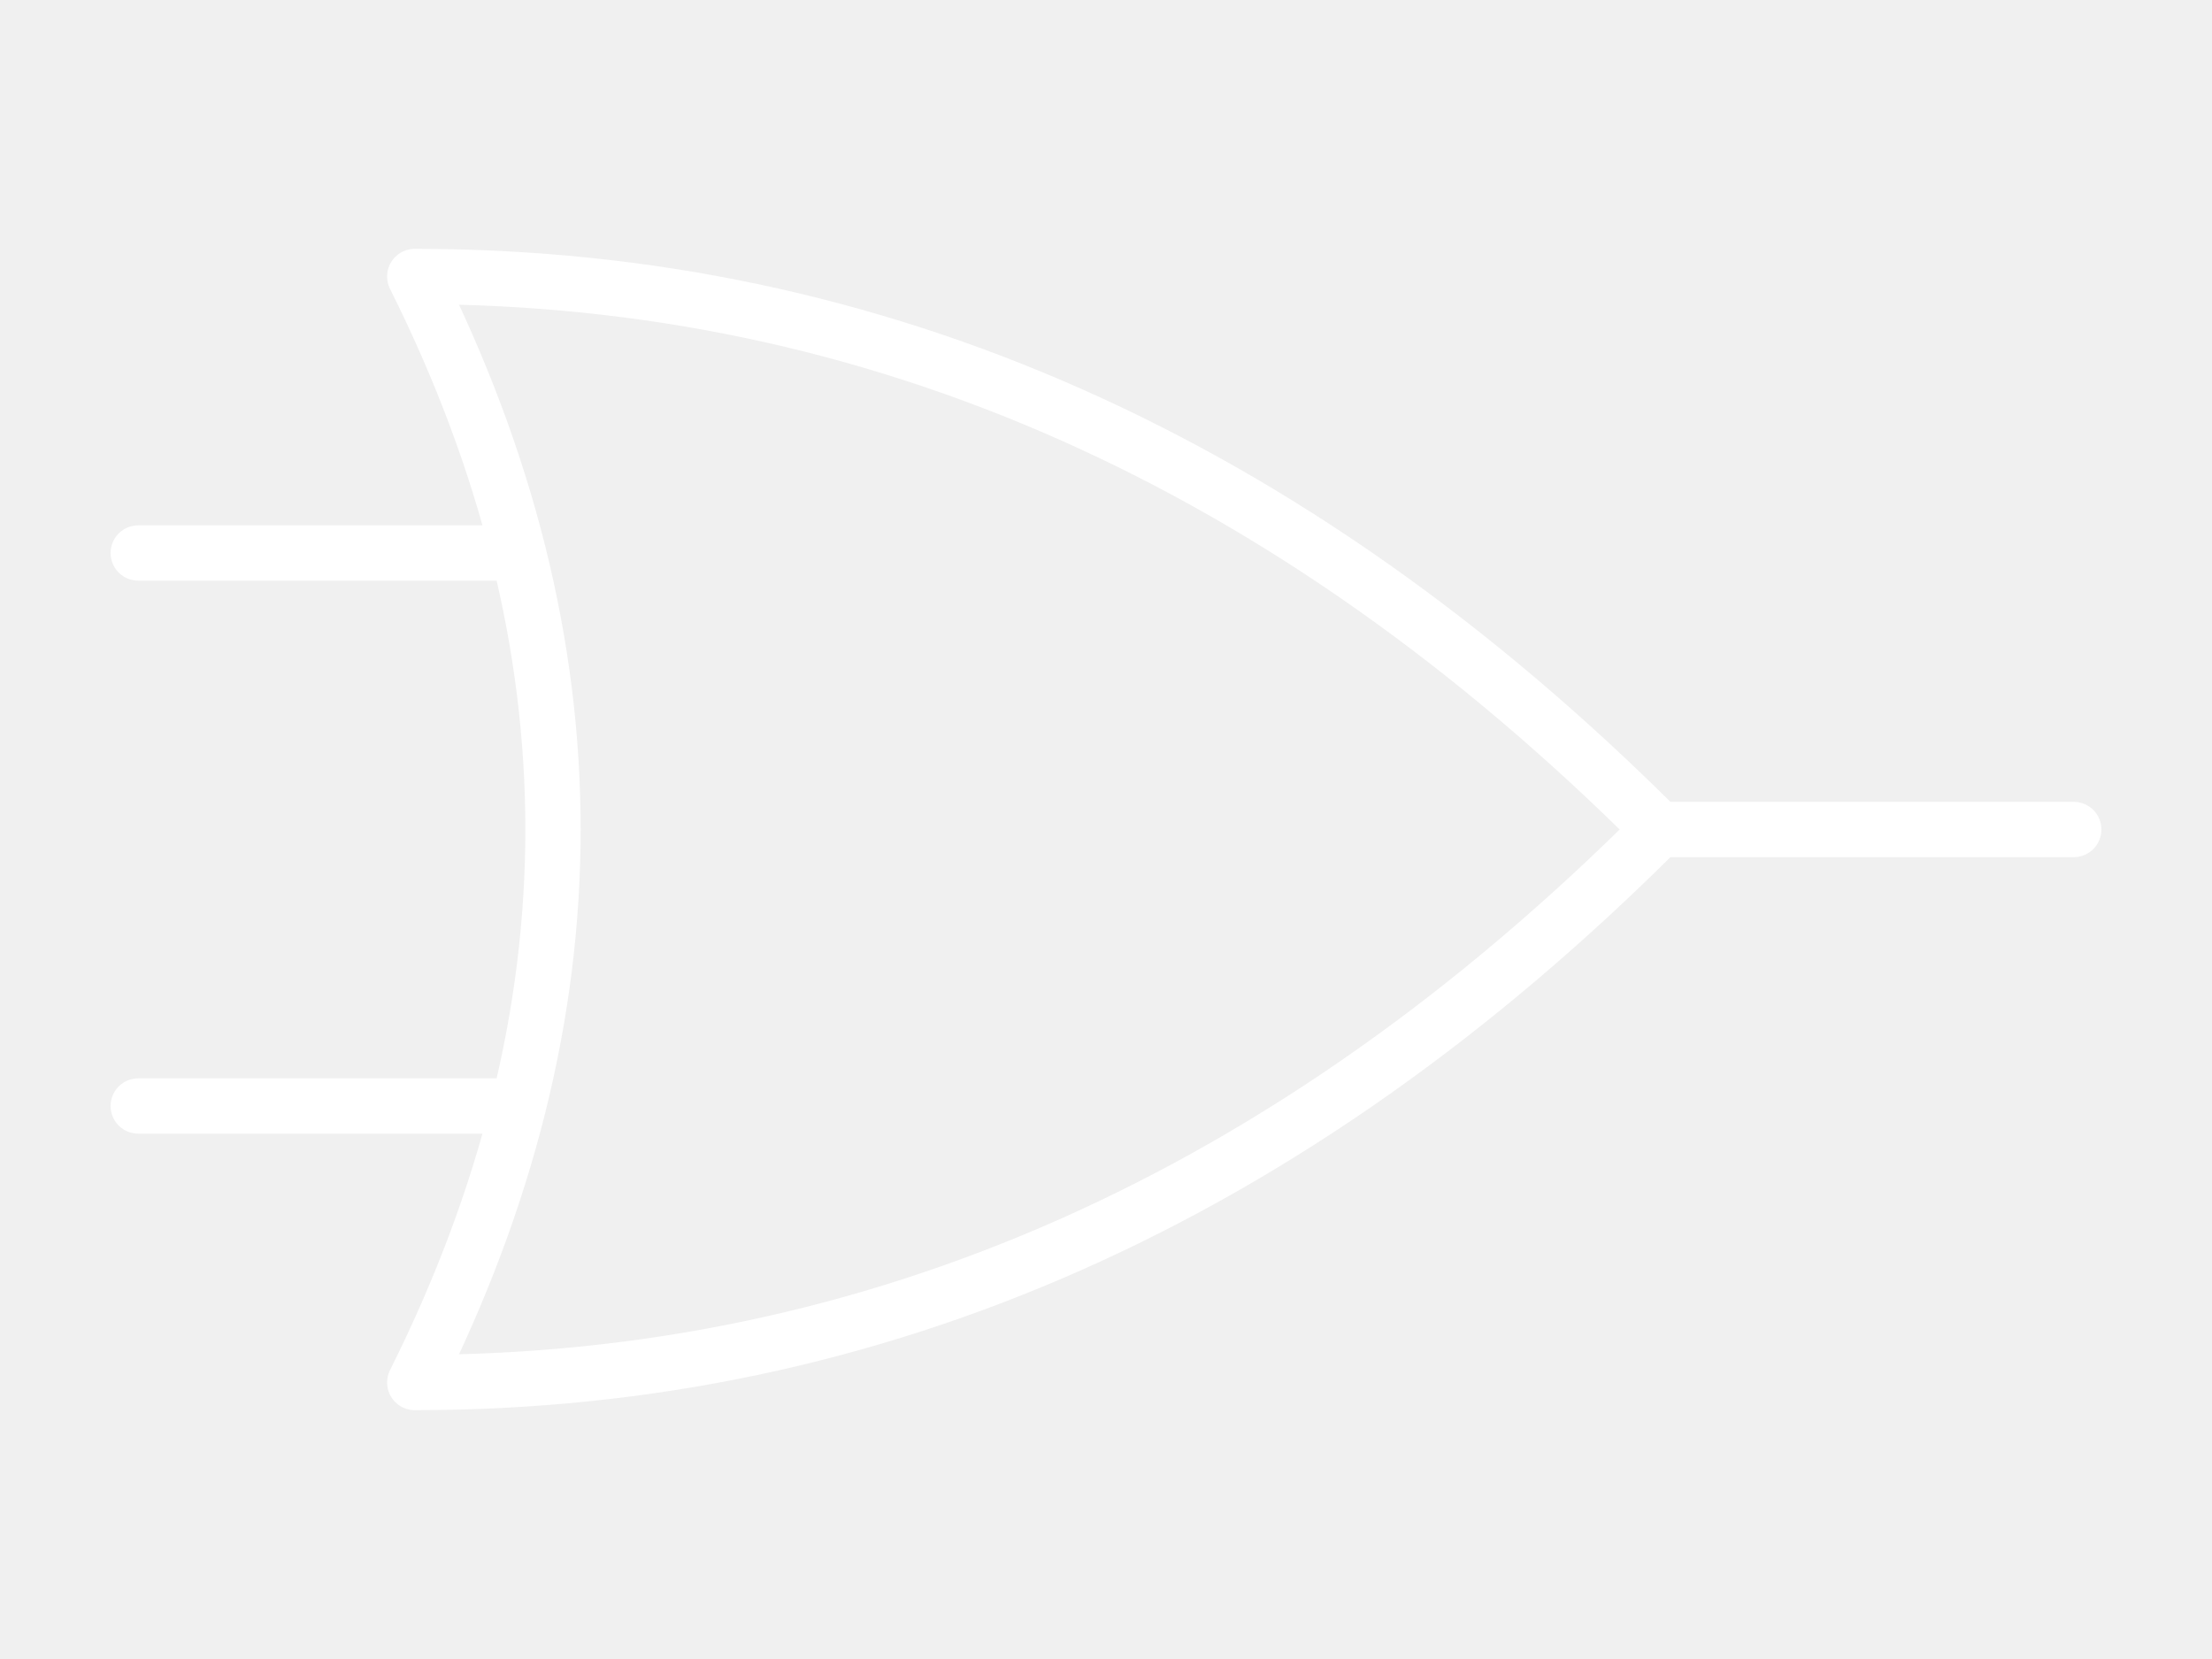
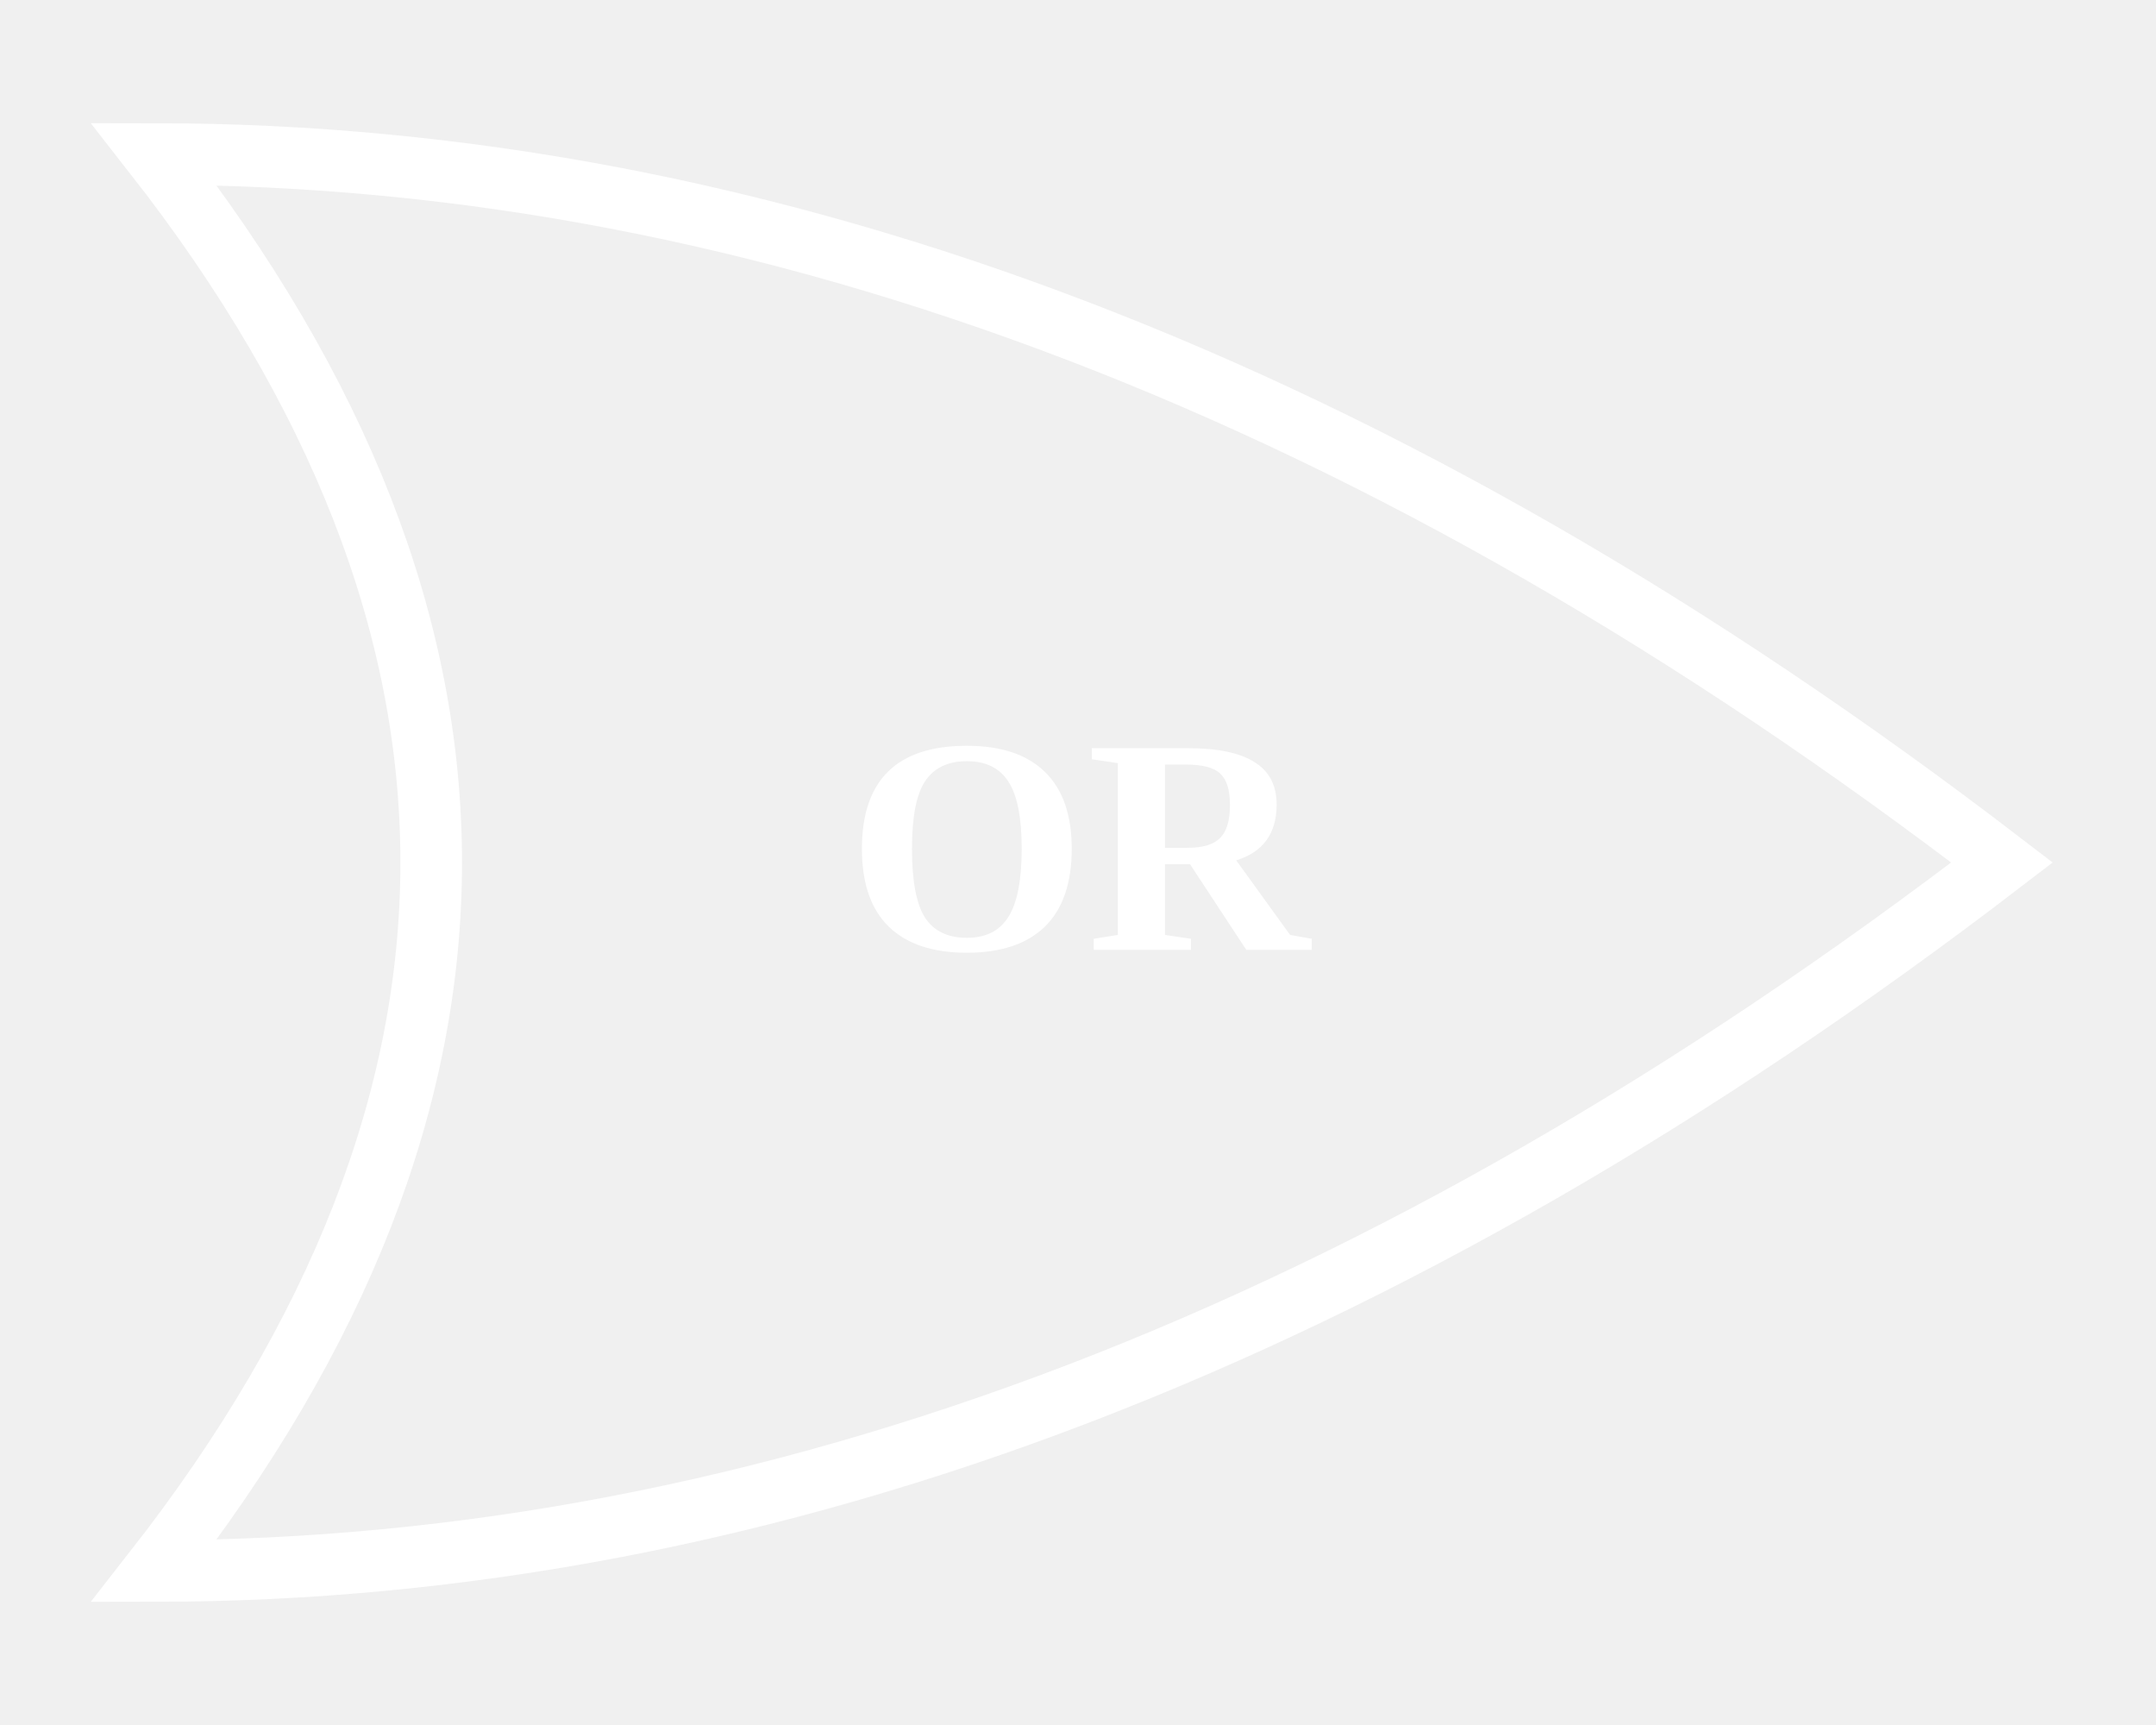
- <svg xmlns="http://www.w3.org/2000/svg" viewBox="0 0 80 60" fill="none" stroke="white" stroke-width="2" stroke-linecap="round" stroke-linejoin="round">
-   <path d="M 15 10 Q 25 30 15 50 Q 40 50 60 30 Q 40 10 15 10" />
-   <line x1="5" y1="20" x2="18" y2="20" />
-   <line x1="5" y1="40" x2="18" y2="40" />
-   <line x1="60" y1="30" x2="75" y2="30" />
+ <svg xmlns="http://www.w3.org/2000/svg" viewBox="-35 -28 70 56" width="70" height="56">
+   <g transform="translate(0, 0)">
+     <path d="M -30 -23 Q -12 0, -30 23 Q 0 23, 30 0 Q 0 -23, -30 -23 Z" fill="transparent" stroke="white" stroke-width="2" />
+     <text x="0" y="0" fill="white" font-size="10" text-anchor="middle" dominant-baseline="middle" font-weight="bold">OR</text>
+   </g>
</svg>
